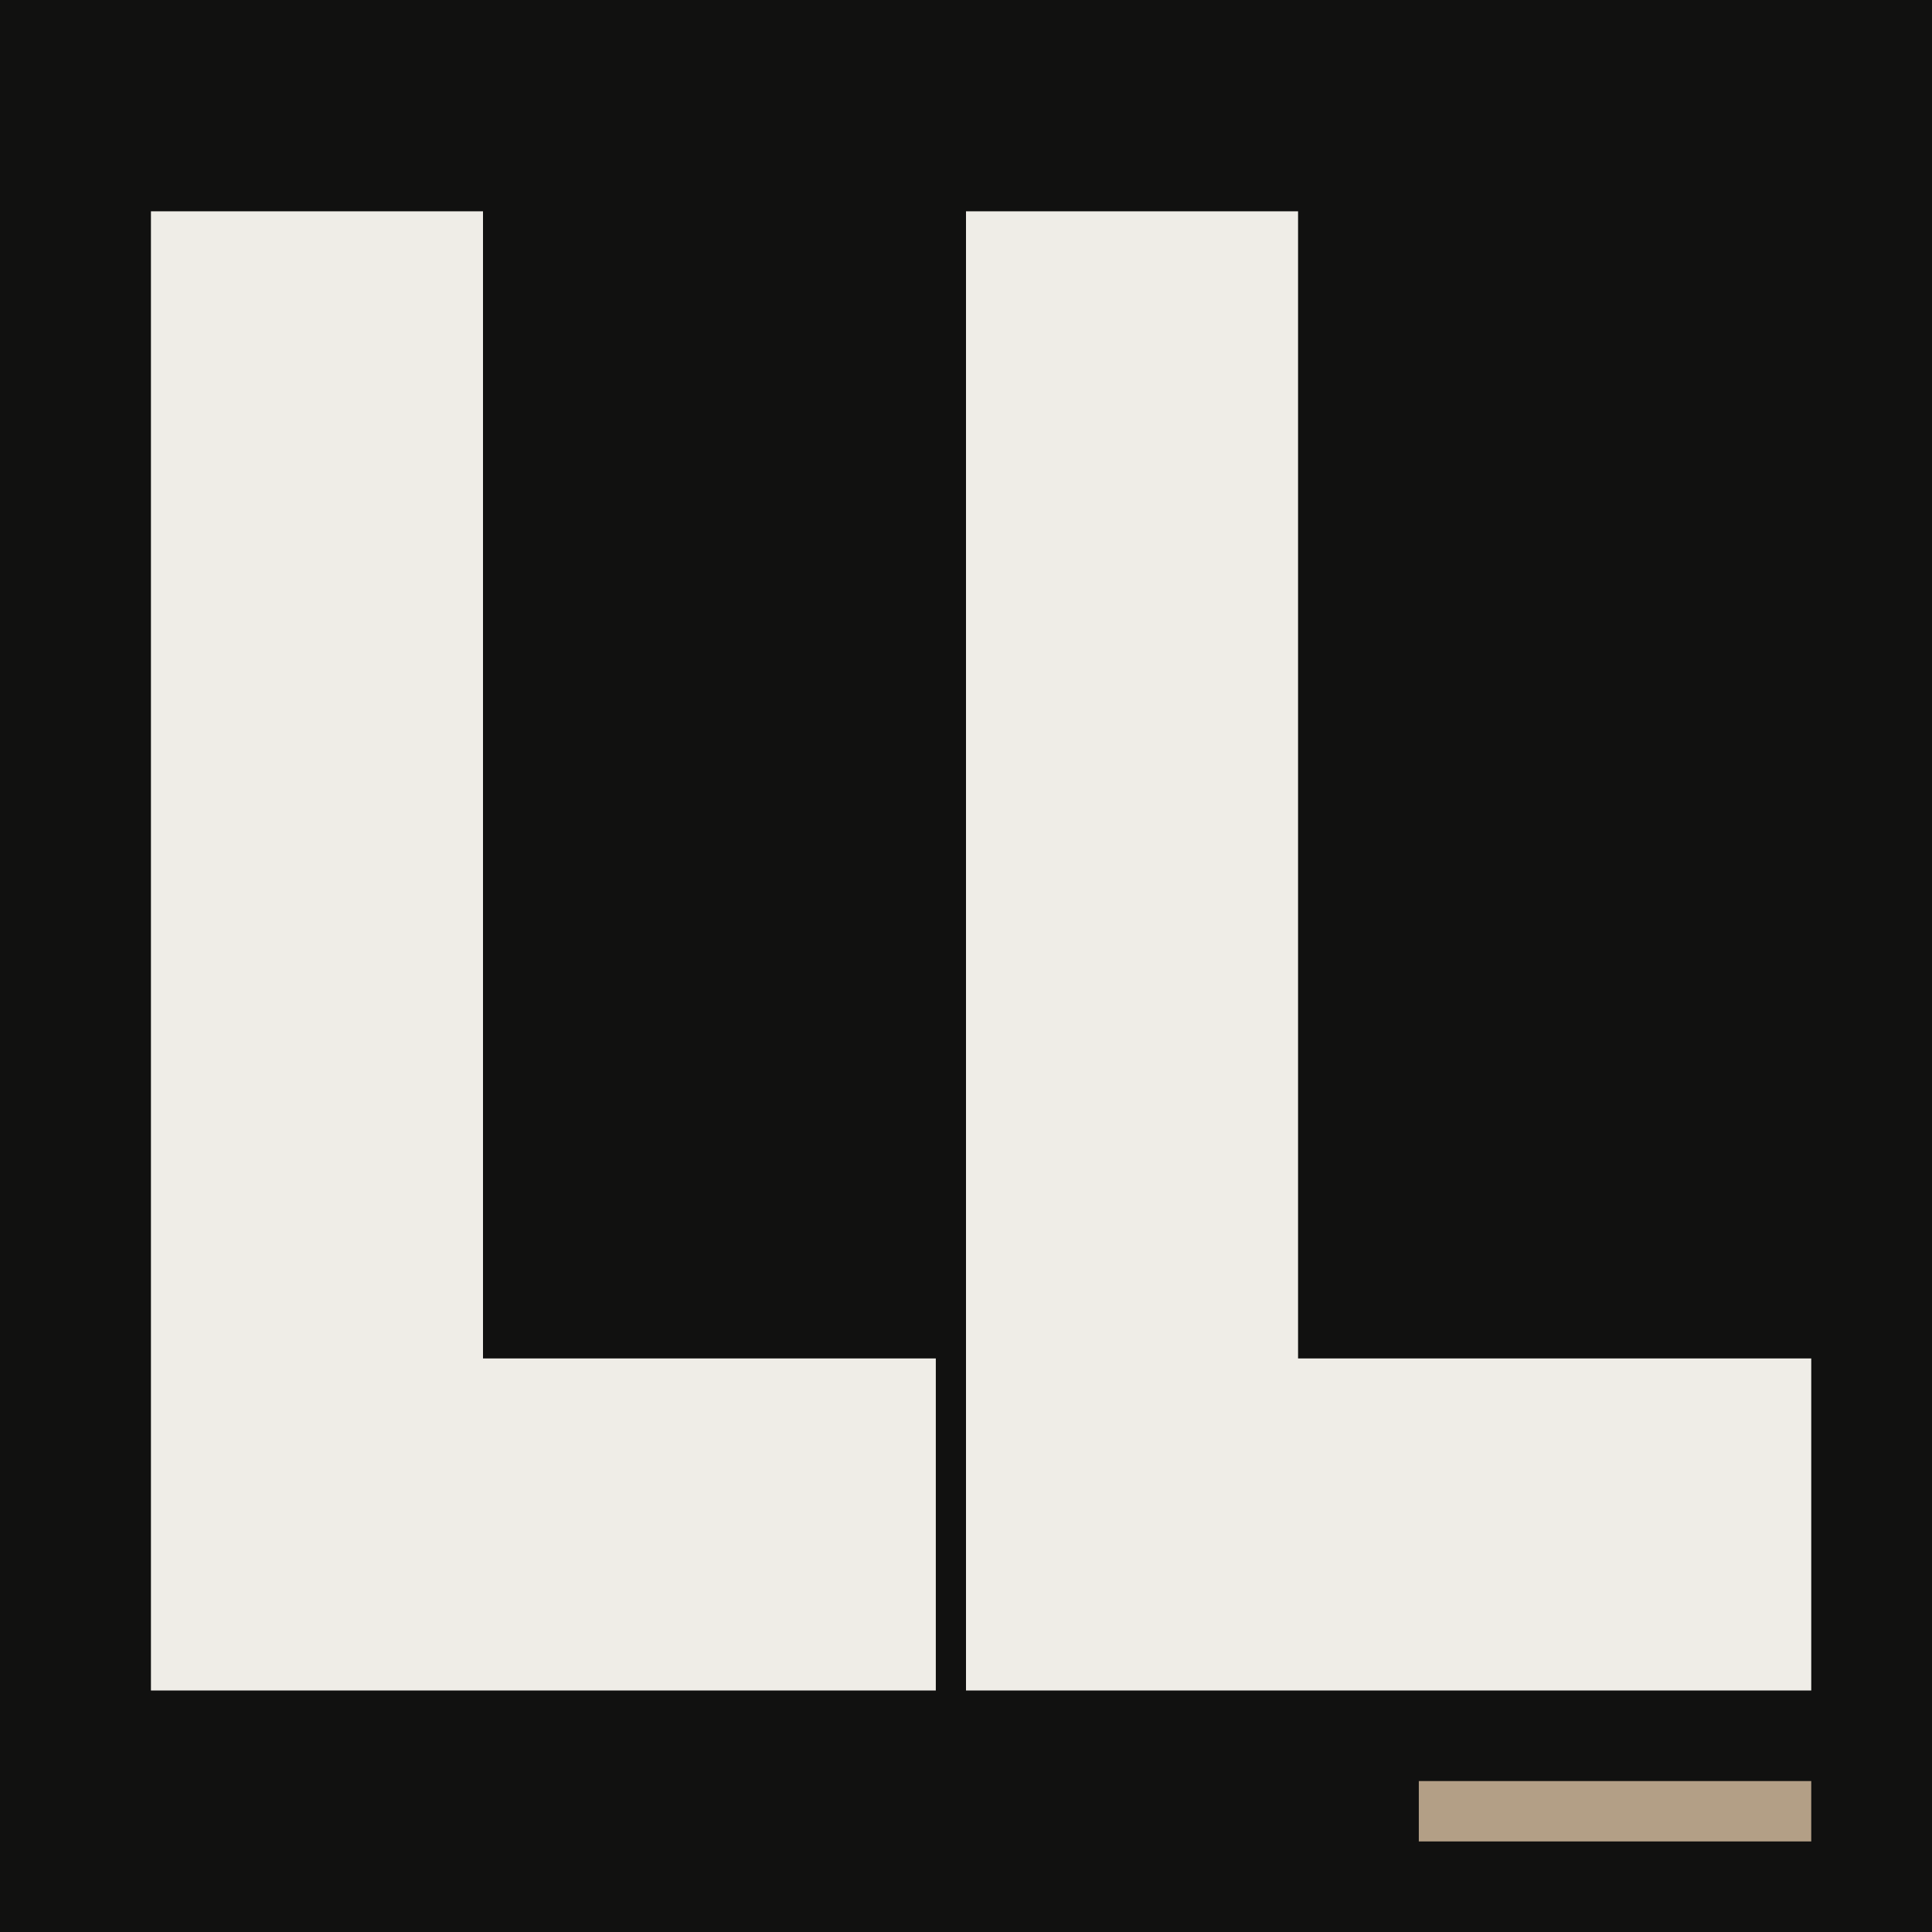
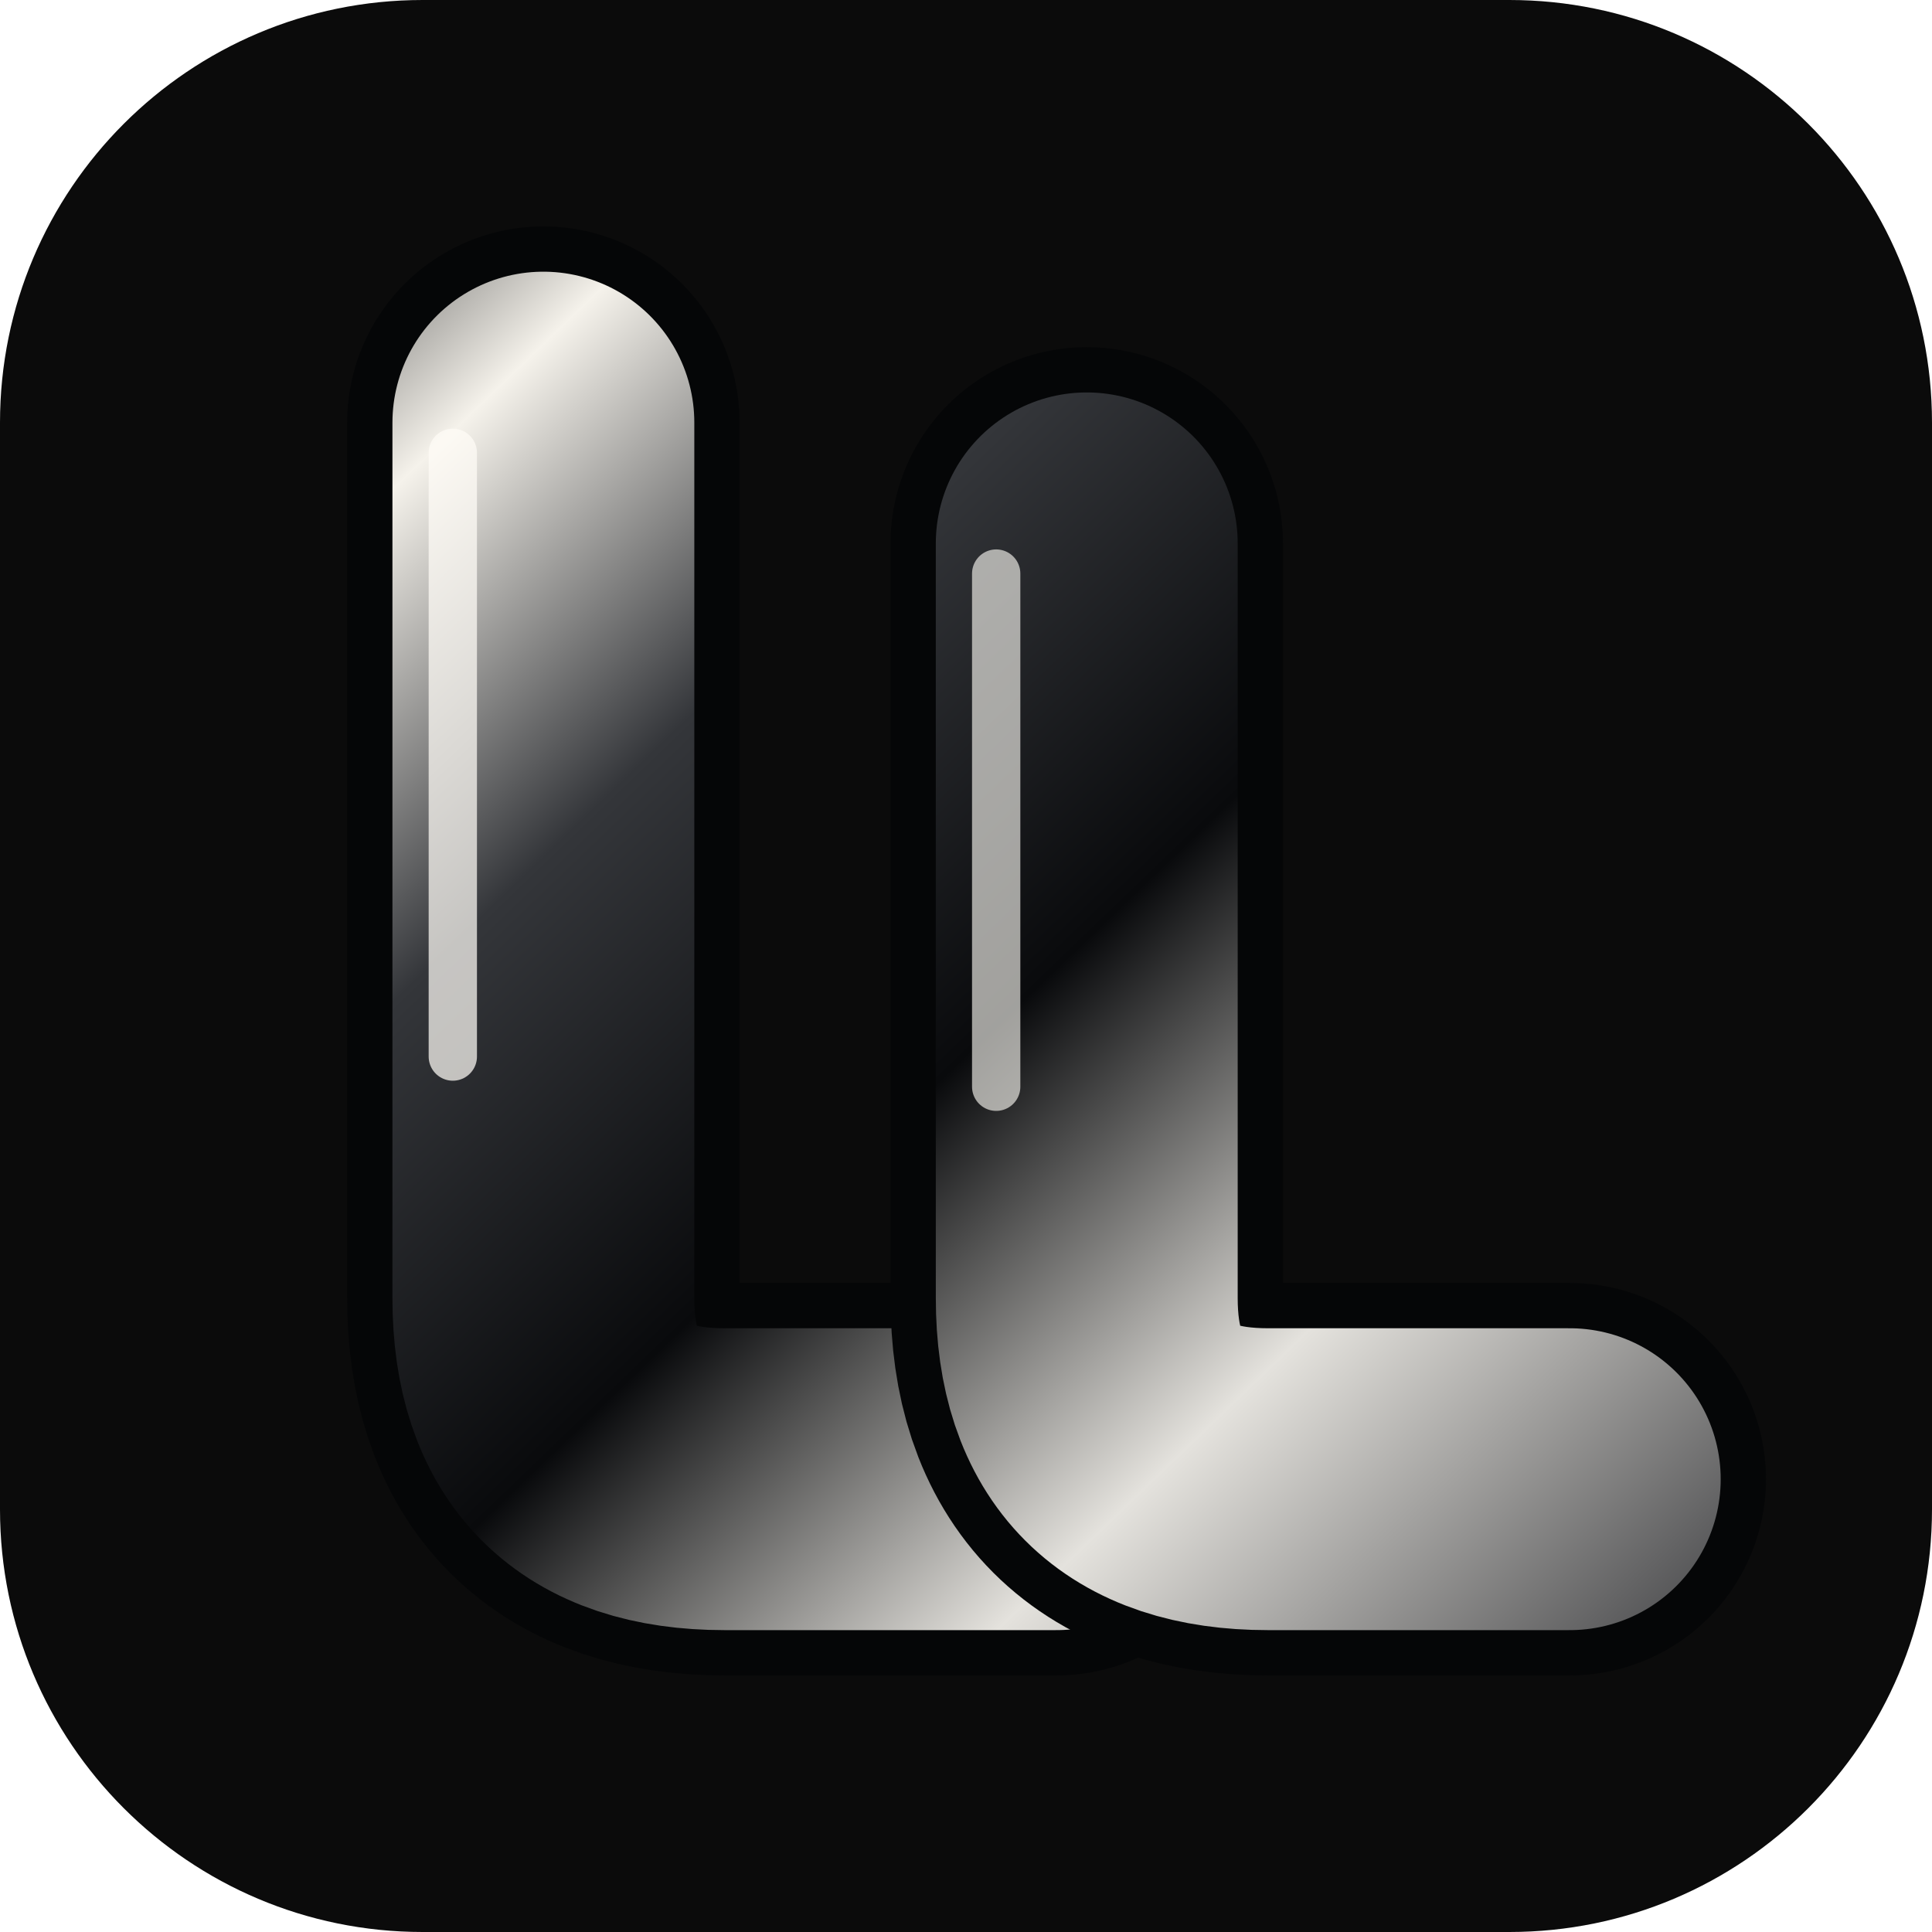
<svg xmlns="http://www.w3.org/2000/svg" viewBox="0 0 64 64">
-   <rect width="64" height="64" fill="#111110" />
-   <path d="M5 7h11v38h15v11H5V7Zm27 0h11v38h17v11H32V7Z" fill="#efede7" />
-   <path d="M47 59h13v2H47z" fill="#b39f86" />
+   <defs>
+     <linearGradient id="m" x1="8" y1="6" x2="58" y2="58" gradientUnits="userSpaceOnUse">
+       <stop stop-color="#151618" />
+       <stop offset=".15" stop-color="#F5F2EB" />
+       <stop offset=".32" stop-color="#34363A" />
+       <stop offset=".52" stop-color="#090A0C" />
+       <stop offset=".72" stop-color="#E4E2DD" />
+       <stop offset="1" stop-color="#242529" />
+     </linearGradient>
+   </defs>
+   <rect width="64" height="64" rx="14" fill="#0B0B0B" />
+   <path d="M18 14V43C18 47 20 49 24 49H35" fill="none" stroke="#050607" stroke-width="13" stroke-linecap="round" stroke-linejoin="round" />
+   <path d="M18 14V43C18 47 20 49 24 49H35" fill="none" stroke="url(#m)" stroke-width="10" stroke-linecap="round" stroke-linejoin="round" />
+   <path d="M36 18V43C36 47 38 49 42 49H52" fill="none" stroke="#050607" stroke-width="13" stroke-linecap="round" stroke-linejoin="round" />
+   <path d="M36 18V43C36 47 38 49 42 49H52" fill="none" stroke="url(#m)" stroke-width="10" stroke-linecap="round" stroke-linejoin="round" />
+   <path d="M15 15V35" stroke="#FFFDF7" stroke-opacity=".72" stroke-width="1.6" stroke-linecap="round" />
+   <path d="M33 19V36" stroke="#FFFDF7" stroke-opacity=".62" stroke-width="1.6" stroke-linecap="round" />
</svg>
